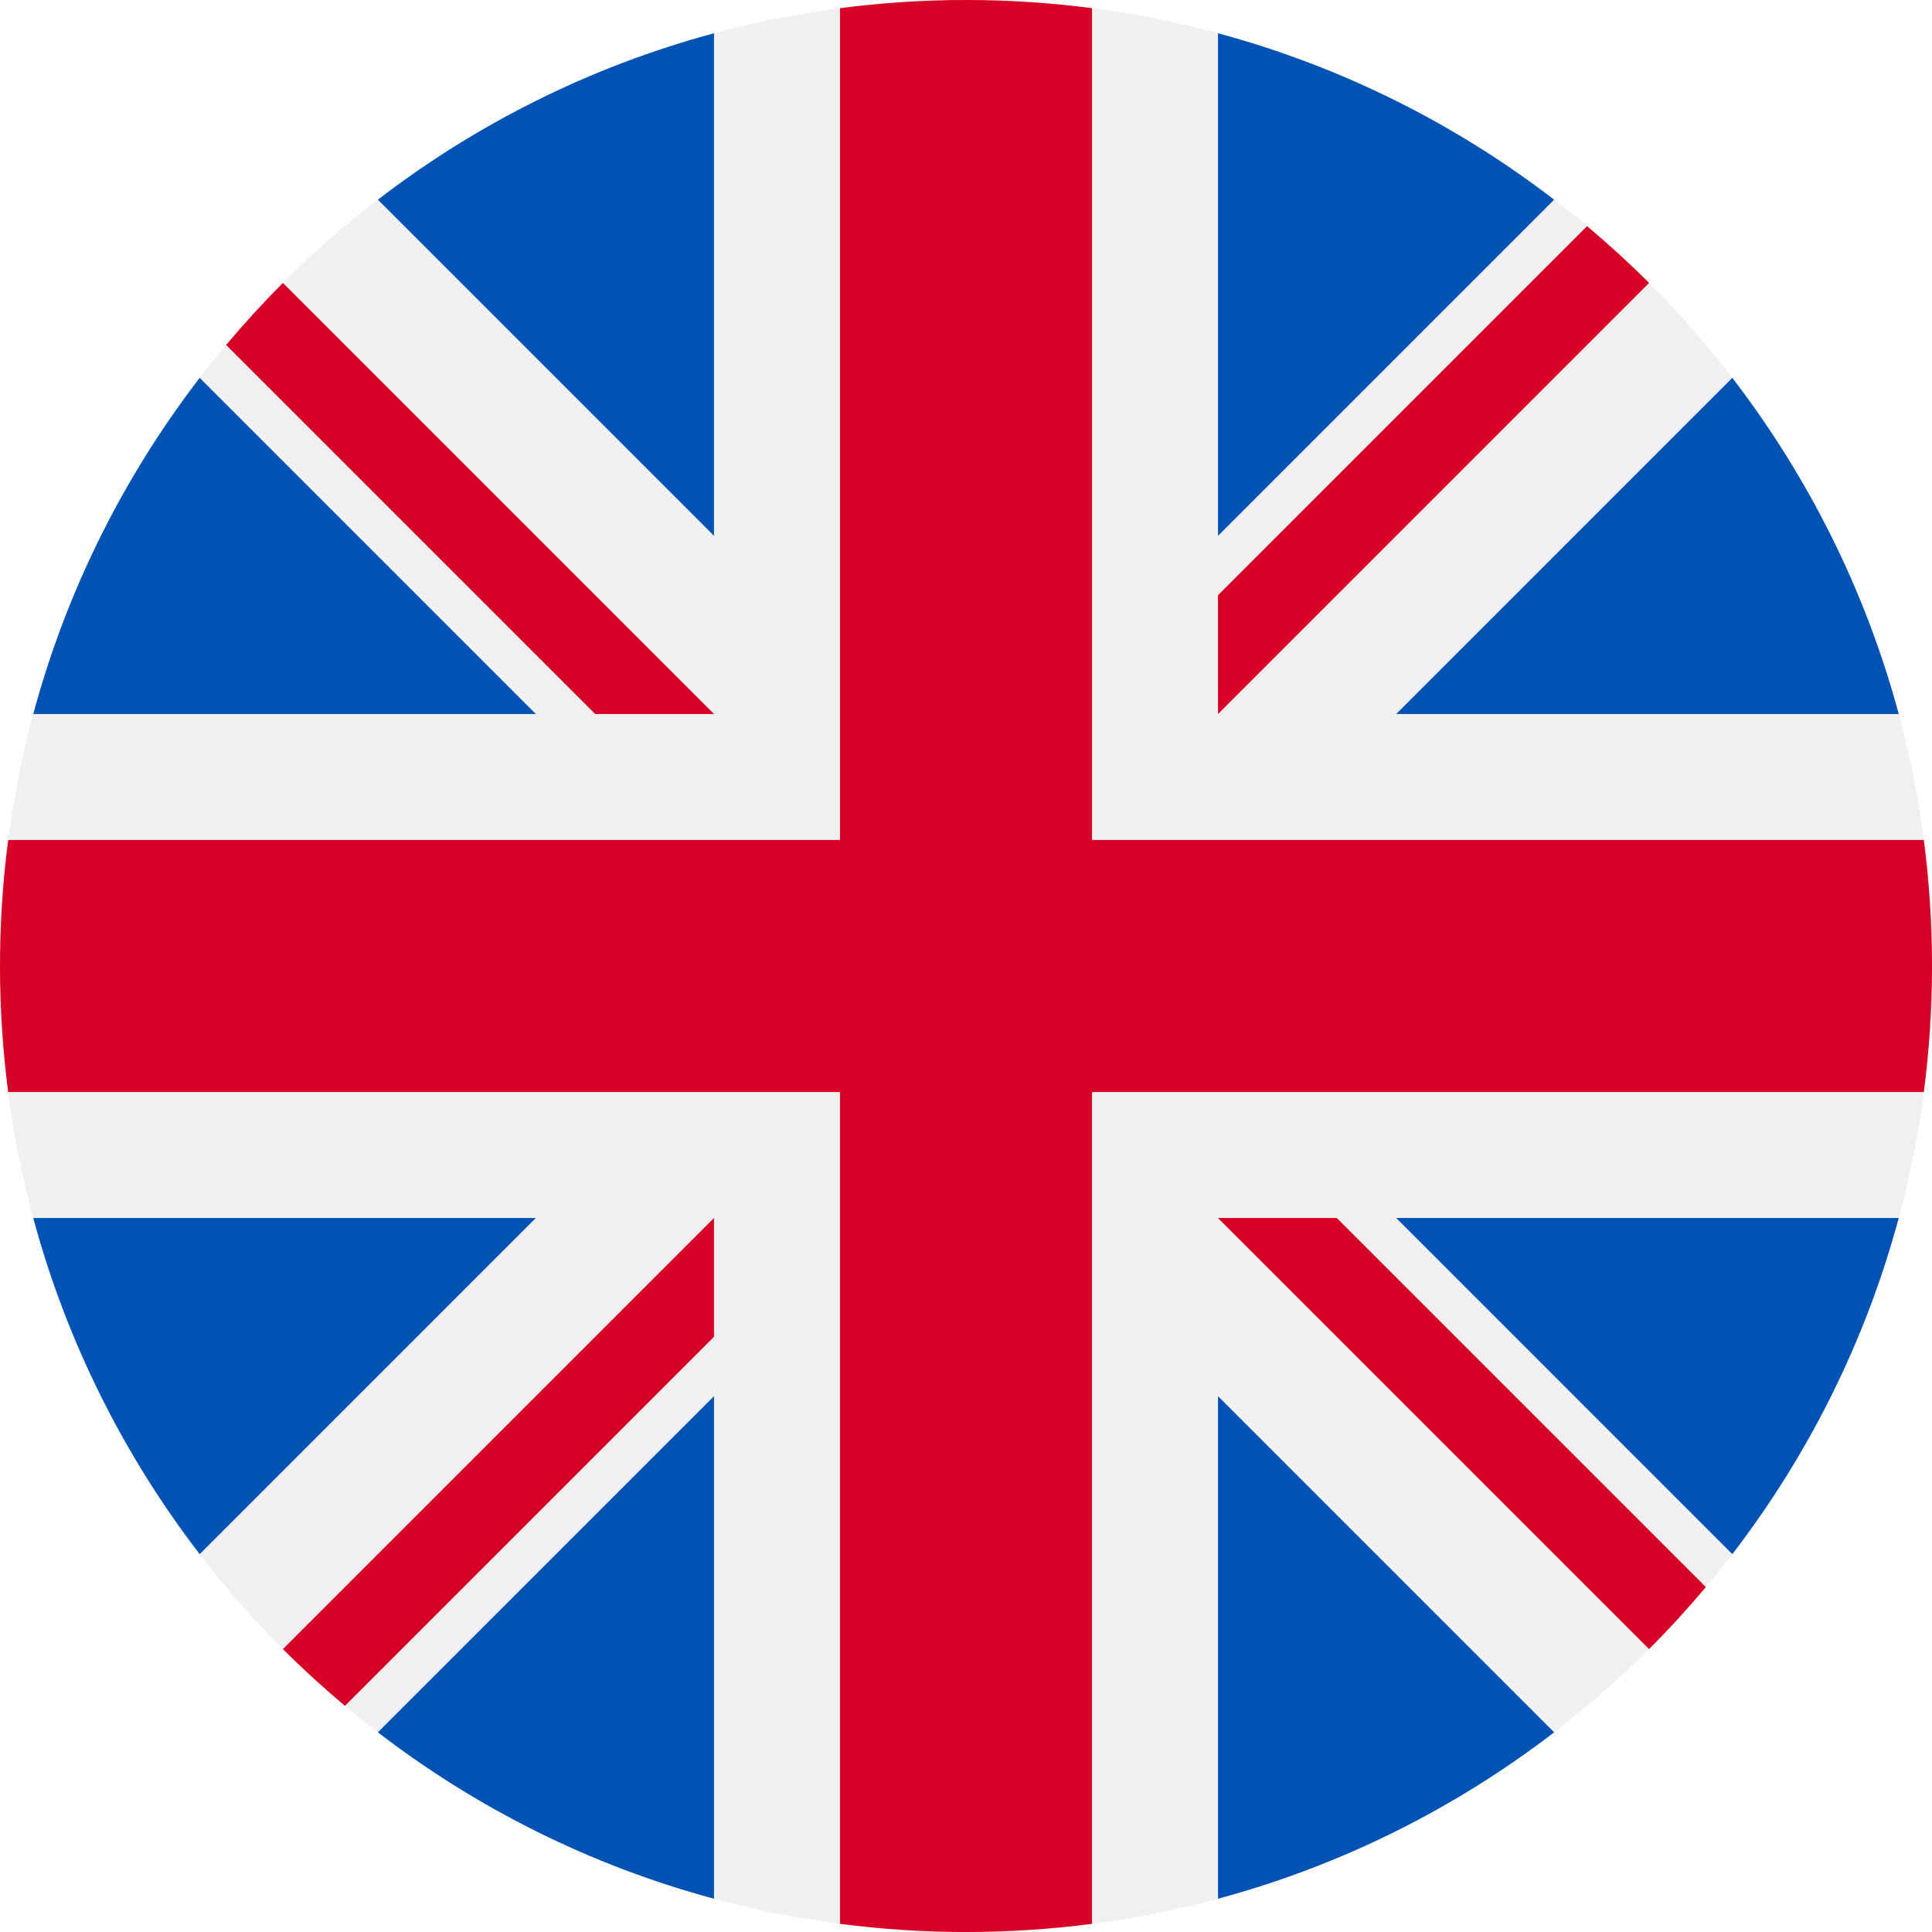
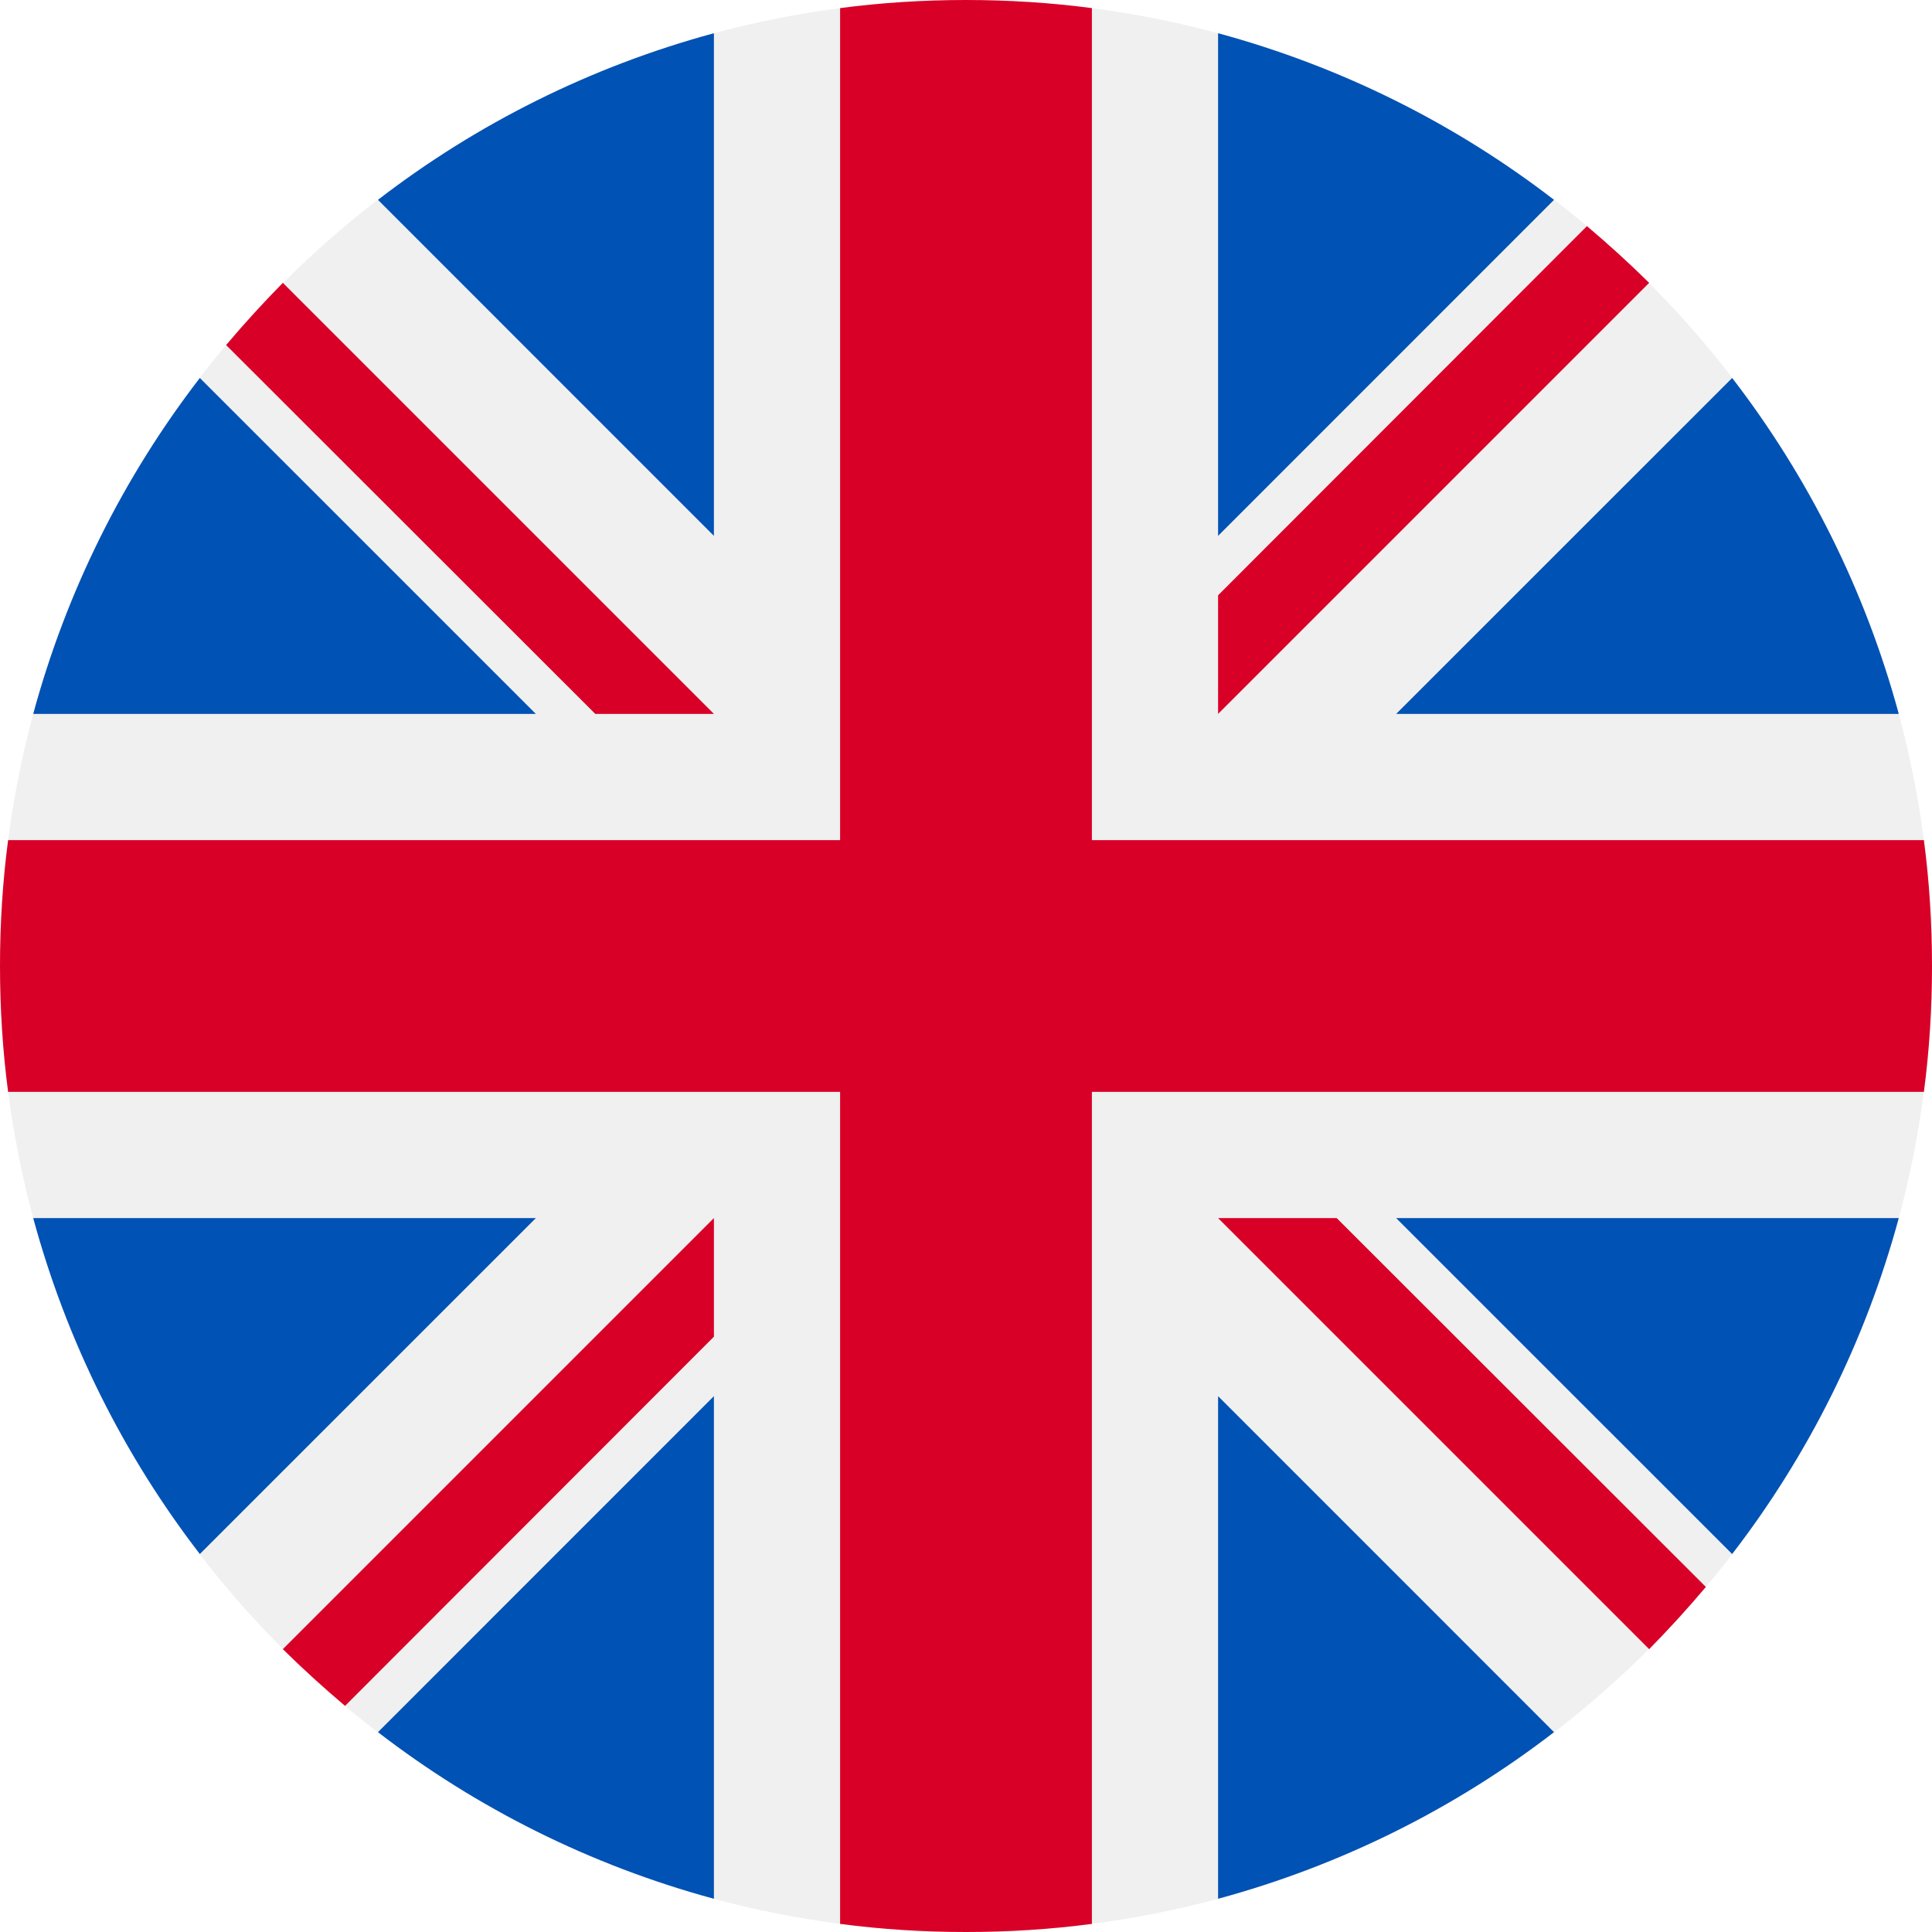
- <svg xmlns="http://www.w3.org/2000/svg" version="1.1" id="Layer_1" x="0px" y="0px" viewBox="0 0 512 512" style="enable-background:new 0 0 512 512;" xml:space="preserve">
-   <circle style="fill:#F0F0F0;" cx="256" cy="256" r="256" />
-   <g>
-     <path style="fill:#0052B4;" d="M52.92,100.142c-20.109,26.163-35.272,56.318-44.101,89.077h133.178L52.92,100.142z" />
-     <path style="fill:#0052B4;" d="M503.181,189.219c-8.829-32.758-23.993-62.913-44.101-89.076l-89.075,89.076H503.181z" />
-     <path style="fill:#0052B4;" d="M8.819,322.784c8.83,32.758,23.993,62.913,44.101,89.075l89.074-89.075L8.819,322.784L8.819,322.784   z" />
-     <path style="fill:#0052B4;" d="M411.858,52.921c-26.163-20.109-56.317-35.272-89.076-44.102v133.177L411.858,52.921z" />
-     <path style="fill:#0052B4;" d="M100.142,459.079c26.163,20.109,56.318,35.272,89.076,44.102V370.005L100.142,459.079z" />
-     <path style="fill:#0052B4;" d="M189.217,8.819c-32.758,8.83-62.913,23.993-89.075,44.101l89.075,89.075V8.819z" />
-     <path style="fill:#0052B4;" d="M322.783,503.181c32.758-8.83,62.913-23.993,89.075-44.101l-89.075-89.075V503.181z" />
-     <path style="fill:#0052B4;" d="M370.005,322.784l89.075,89.076c20.108-26.162,35.272-56.318,44.101-89.076H370.005z" />
+ <svg xmlns="http://www.w3.org/2000/svg" width="25px" height="25px" viewBox="0 0 25 25" version="1.1">
+   <g id="surface1">
+     <path style=" stroke:none;fill-rule:nonzero;fill:rgb(94.118%,94.118%,94.118%);fill-opacity:1;" d="M 25 12.5 C 25 19.402 19.402 25 12.5 25 C 5.598 25 0 19.402 0 12.5 C 0 5.598 5.598 0 12.5 0 C 19.402 0 25 5.598 25 12.5 Z M 25 12.5 " />
+     <path style=" stroke:none;fill-rule:nonzero;fill:rgb(0%,32.157%,70.588%);fill-opacity:1;" d="M 2.586 4.891 C 1.602 6.168 0.863 7.641 0.43 9.238 L 6.934 9.238 Z M 2.586 4.891 " />
+     <path style=" stroke:none;fill-rule:nonzero;fill:rgb(0%,32.157%,70.588%);fill-opacity:1;" d="M 24.57 9.238 C 24.137 7.641 23.398 6.168 22.414 4.891 L 18.066 9.238 Z M 24.57 9.238 " />
+     <path style=" stroke:none;fill-rule:nonzero;fill:rgb(0%,32.157%,70.588%);fill-opacity:1;" d="M 0.43 15.762 C 0.863 17.359 1.602 18.832 2.586 20.109 L 6.934 15.762 Z M 0.43 15.762 " />
+     <path style=" stroke:none;fill-rule:nonzero;fill:rgb(0%,32.157%,70.588%);fill-opacity:1;" d="M 20.109 2.586 C 18.832 1.602 17.359 0.863 15.762 0.43 L 15.762 6.934 Z M 20.109 2.586 " />
+     <path style=" stroke:none;fill-rule:nonzero;fill:rgb(0%,32.157%,70.588%);fill-opacity:1;" d="M 4.891 22.414 C 6.168 23.398 7.641 24.137 9.238 24.57 L 9.238 18.066 Z M 4.891 22.414 " />
+     <path style=" stroke:none;fill-rule:nonzero;fill:rgb(0%,32.157%,70.588%);fill-opacity:1;" d="M 9.238 0.43 C 7.641 0.863 6.168 1.602 4.891 2.586 L 9.238 6.934 Z M 9.238 0.43 " />
+     <path style=" stroke:none;fill-rule:nonzero;fill:rgb(0%,32.157%,70.588%);fill-opacity:1;" d="M 15.762 24.57 C 17.359 24.137 18.832 23.398 20.109 22.414 L 15.762 18.066 Z M 15.762 24.57 " />
+     <path style=" stroke:none;fill-rule:nonzero;fill:rgb(0%,32.157%,70.588%);fill-opacity:1;" d="M 18.066 15.762 L 22.414 20.109 C 23.398 18.832 24.137 17.359 24.57 15.762 Z M 18.066 15.762 " />
+     <path style=" stroke:none;fill-rule:nonzero;fill:rgb(84.706%,0%,15.294%);fill-opacity:1;" d="M 24.895 10.871 L 14.129 10.871 L 14.129 0.105 C 13.598 0.035 13.051 0 12.5 0 C 11.949 0 11.402 0.035 10.871 0.105 L 10.871 10.871 L 0.105 10.871 C 0.035 11.402 0 11.949 0 12.5 C 0 13.051 0.035 13.598 0.105 14.129 L 10.871 14.129 L 10.871 24.895 C 11.402 24.965 11.949 25 12.5 25 C 13.051 25 13.598 24.965 14.129 24.895 L 14.129 14.129 L 24.895 14.129 C 24.965 13.598 25 13.051 25 12.5 C 25 11.949 24.965 11.402 24.895 10.871 Z M 24.895 10.871 " />
+     <path style=" stroke:none;fill-rule:nonzero;fill:rgb(84.706%,0%,15.294%);fill-opacity:1;" d="M 15.762 15.762 L 21.34 21.34 C 21.594 21.082 21.84 20.812 22.074 20.535 L 17.297 15.762 Z M 15.762 15.762 " />
+     <path style=" stroke:none;fill-rule:nonzero;fill:rgb(84.706%,0%,15.294%);fill-opacity:1;" d="M 9.238 15.762 L 3.66 21.34 C 3.918 21.594 4.188 21.84 4.465 22.074 L 9.238 17.297 Z M 9.238 15.762 " />
+     <path style=" stroke:none;fill-rule:nonzero;fill:rgb(84.706%,0%,15.294%);fill-opacity:1;" d="M 9.238 9.238 L 3.66 3.66 C 3.406 3.918 3.16 4.188 2.926 4.465 L 7.703 9.238 Z M 9.238 9.238 " />
+     <path style=" stroke:none;fill-rule:nonzero;fill:rgb(84.706%,0%,15.294%);fill-opacity:1;" d="M 15.762 9.238 L 21.34 3.66 C 21.082 3.406 20.812 3.16 20.535 2.926 L 15.762 7.703 Z M 15.762 9.238 " />
  </g>
-   <g>
-     <path style="fill:#D80027;" d="M509.833,222.609h-220.44h-0.001V2.167C278.461,0.744,267.317,0,256,0   c-11.319,0-22.461,0.744-33.391,2.167v220.44v0.001H2.167C0.744,233.539,0,244.683,0,256c0,11.319,0.744,22.461,2.167,33.391   h220.44h0.001v220.442C233.539,511.256,244.681,512,256,512c11.317,0,22.461-0.743,33.391-2.167v-220.44v-0.001h220.442   C511.256,278.461,512,267.319,512,256C512,244.683,511.256,233.539,509.833,222.609z" />
-     <path style="fill:#D80027;" d="M322.783,322.784L322.783,322.784L437.019,437.02c5.254-5.252,10.266-10.743,15.048-16.435   l-97.802-97.802h-31.482V322.784z" />
-     <path style="fill:#D80027;" d="M189.217,322.784h-0.002L74.98,437.019c5.252,5.254,10.743,10.266,16.435,15.048l97.802-97.804   V322.784z" />
-     <path style="fill:#D80027;" d="M189.217,189.219v-0.002L74.981,74.98c-5.254,5.252-10.266,10.743-15.048,16.435l97.803,97.803   H189.217z" />
-     <path style="fill:#D80027;" d="M322.783,189.219L322.783,189.219L437.02,74.981c-5.252-5.254-10.743-10.266-16.435-15.047   l-97.802,97.803V189.219z" />
-   </g>
-   <g>
- </g>
-   <g>
- </g>
-   <g>
- </g>
-   <g>
- </g>
-   <g>
- </g>
-   <g>
- </g>
-   <g>
- </g>
-   <g>
- </g>
-   <g>
- </g>
-   <g>
- </g>
-   <g>
- </g>
-   <g>
- </g>
-   <g>
- </g>
-   <g>
- </g>
-   <g>
- </g>
</svg>
